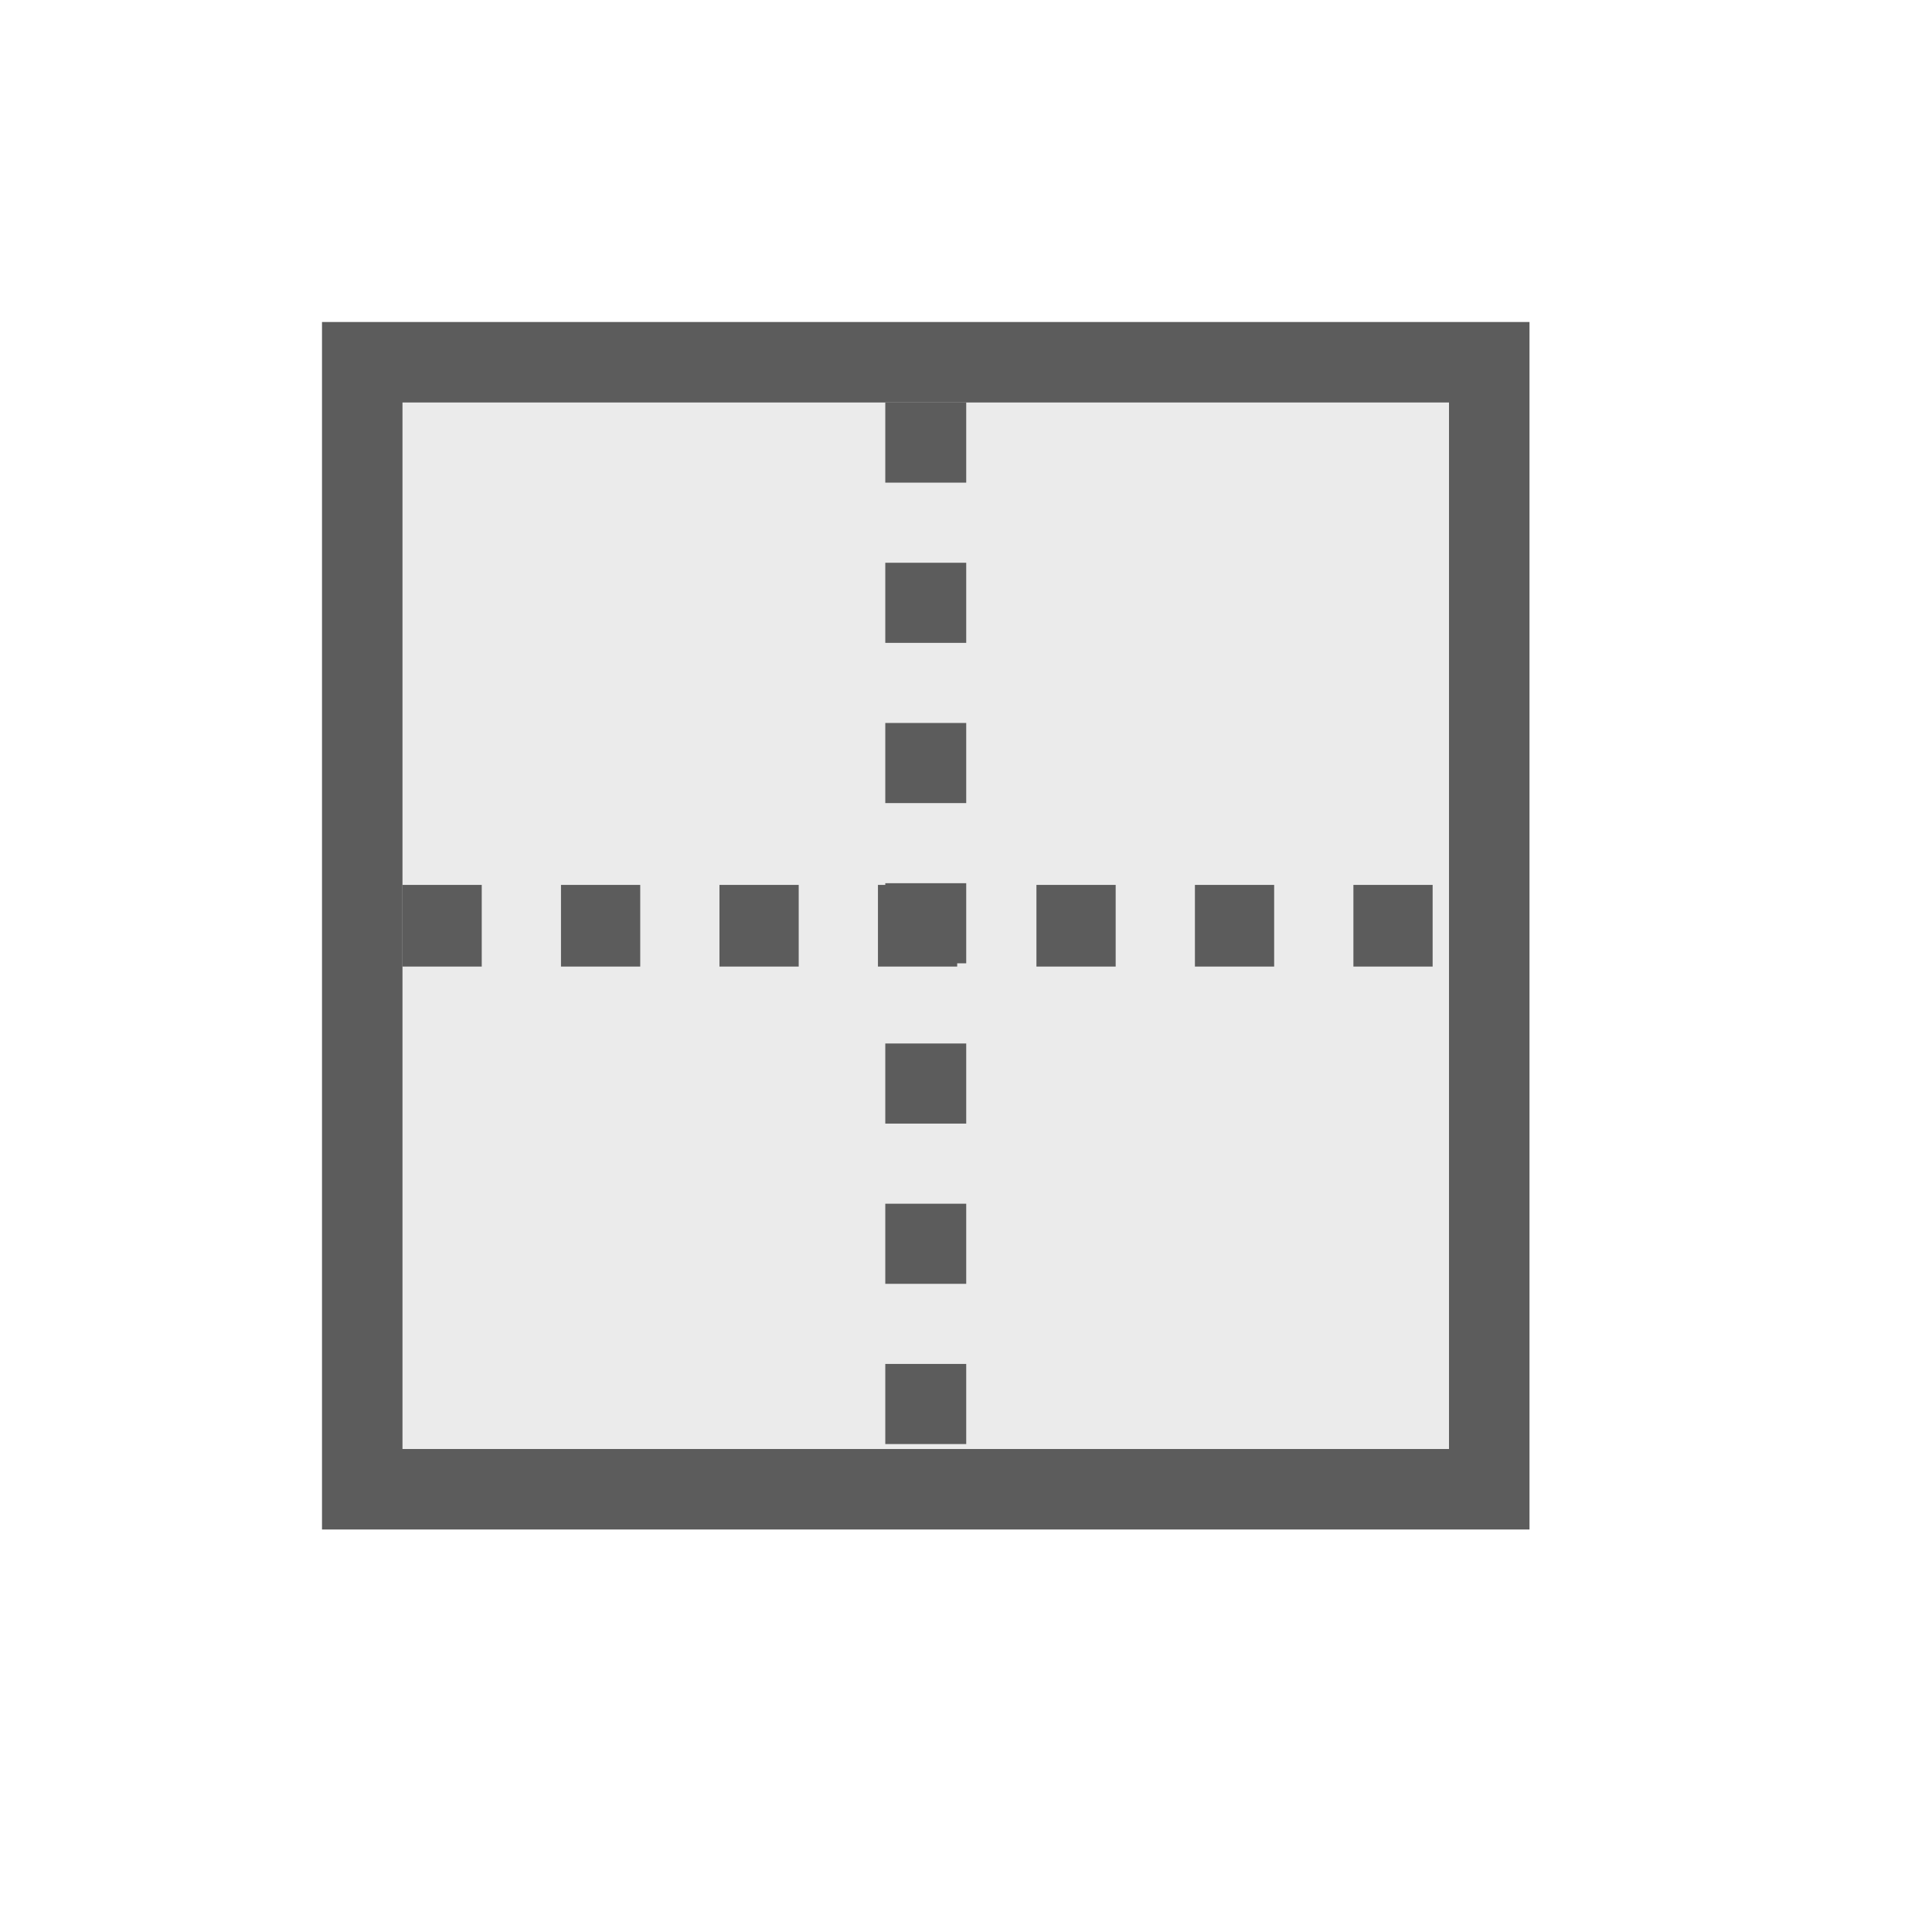
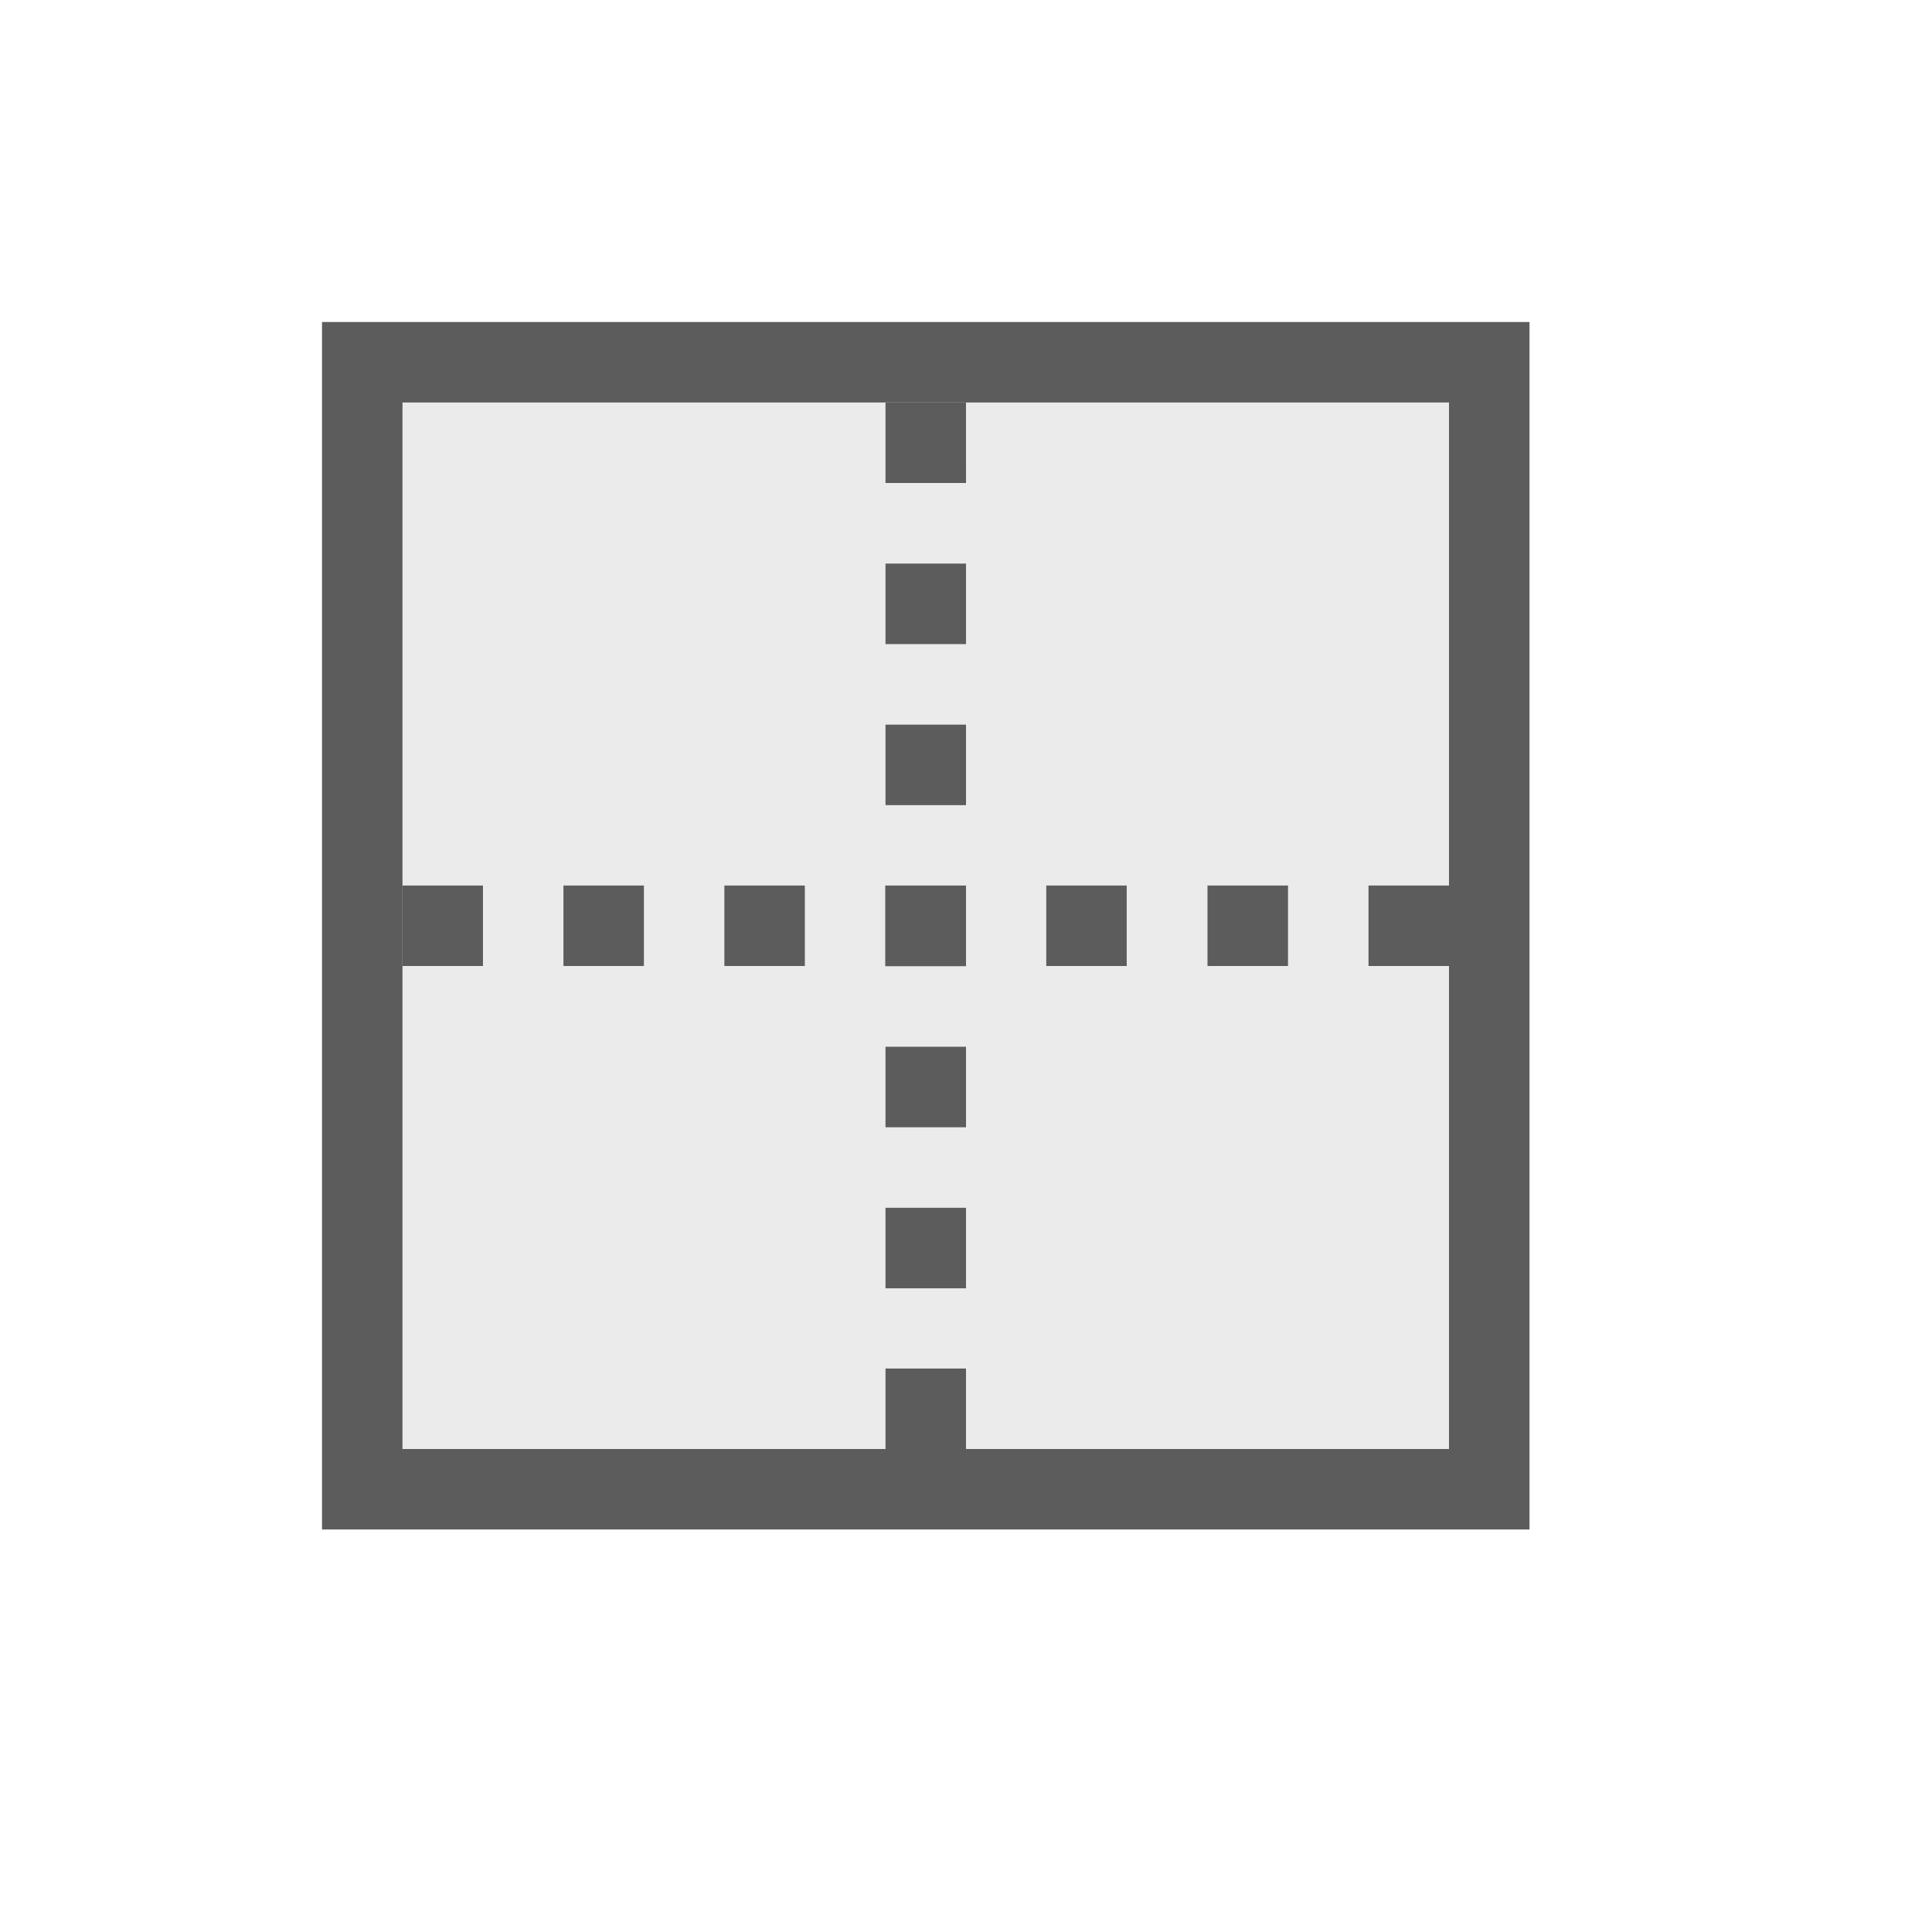
<svg xmlns="http://www.w3.org/2000/svg" width="100%" height="100%" viewBox="0 0 24 24" version="1.1" xml:space="preserve" style="fill-rule:evenodd;clip-rule:evenodd;stroke-miterlimit:1.5;">
-   <g transform="matrix(1,0,0,1,-228,-216)">
-     <g id="Smooth_16" transform="matrix(0.75,0,0,0.75,228,216)">
-       <rect x="0" y="0" width="32" height="32" style="fill:none;" />
+   <g transform="matrix(0.75,0,0,0.75,0,0)">
+     <g id="Smooth_16">
      <g transform="matrix(0.198095,0,0,0.198095,2.12692,2.12692)">
        <rect x="22.917" y="22.917" width="87.5" height="87.5" style="fill:rgb(235,235,235);" />
      </g>
      <g transform="matrix(0.213333,0,0,0.213333,1.11104,1.11104)">
        <rect x="22.917" y="22.917" width="87.5" height="87.5" style="fill:none;stroke:rgb(92,92,92);stroke-width:6.25px;" />
      </g>
      <g transform="matrix(0.208001,0,0,0.214401,1.46665,1.03987)">
-         <path d="M25,66.667L108.333,66.667" style="fill:none;stroke:rgb(92,92,92);stroke-width:6.31px;stroke-linejoin:round;stroke-dasharray:6.31,6.31;" />
+         <path d="M89.102,69.776L95.513,69.776L95.513,63.558L89.102,63.558L89.102,69.776ZM25,69.775L31.408,69.775L31.408,63.559L25,63.559L25,69.775ZM76.263,69.775L82.67,69.775L82.67,63.559L76.263,63.559L76.263,69.775ZM101.923,69.776C105.676,69.776 108.038,69.775 108.333,69.775L108.333,63.559C108.038,63.559 105.676,63.558 101.923,63.558L101.923,69.776ZM37.816,69.775L44.223,69.775L44.223,63.559L37.816,63.559L37.816,69.775ZM50.631,69.775L57.039,69.775L57.039,63.559L50.631,63.559L50.631,69.775ZM63.447,69.775L69.855,69.775L69.855,63.559L63.447,63.559L63.447,69.775Z" style="fill:rgb(92,92,92);" />
      </g>
-       <g transform="matrix(0.210113,0,0,0.208001,1.32574,1.46665)">
-         <path d="M66.667,25L66.667,108.333" style="fill:none;stroke:rgb(92,92,92);stroke-width:6.38px;stroke-linejoin:round;stroke-dasharray:6.38,6.38;" />
+       <g transform="matrix(0.210113,0,0,0.208001,1.32573,1.46665)">
+         <path d="M63.494,101.923L63.494,108.333L69.84,108.333L69.84,101.923L63.494,101.923ZM63.493,89.125L63.493,95.537L69.841,95.537L69.841,89.125L63.493,89.125ZM63.493,76.3L63.493,82.712L69.841,82.712L69.841,76.3L63.493,76.3ZM63.493,63.475L63.493,69.887L69.841,69.887L69.841,63.475L63.493,63.475ZM63.493,50.65L63.493,57.062L69.841,57.062L69.841,50.65L63.493,50.65ZM63.493,37.825L63.493,44.237L69.841,44.237L69.841,37.825L63.493,37.825ZM69.84,25L63.494,25C63.494,25 63.493,27.811 63.493,31.412L69.841,31.412C69.841,27.811 69.84,25 69.84,25Z" style="fill:rgb(92,92,92);" />
      </g>
    </g>
  </g>
</svg>
